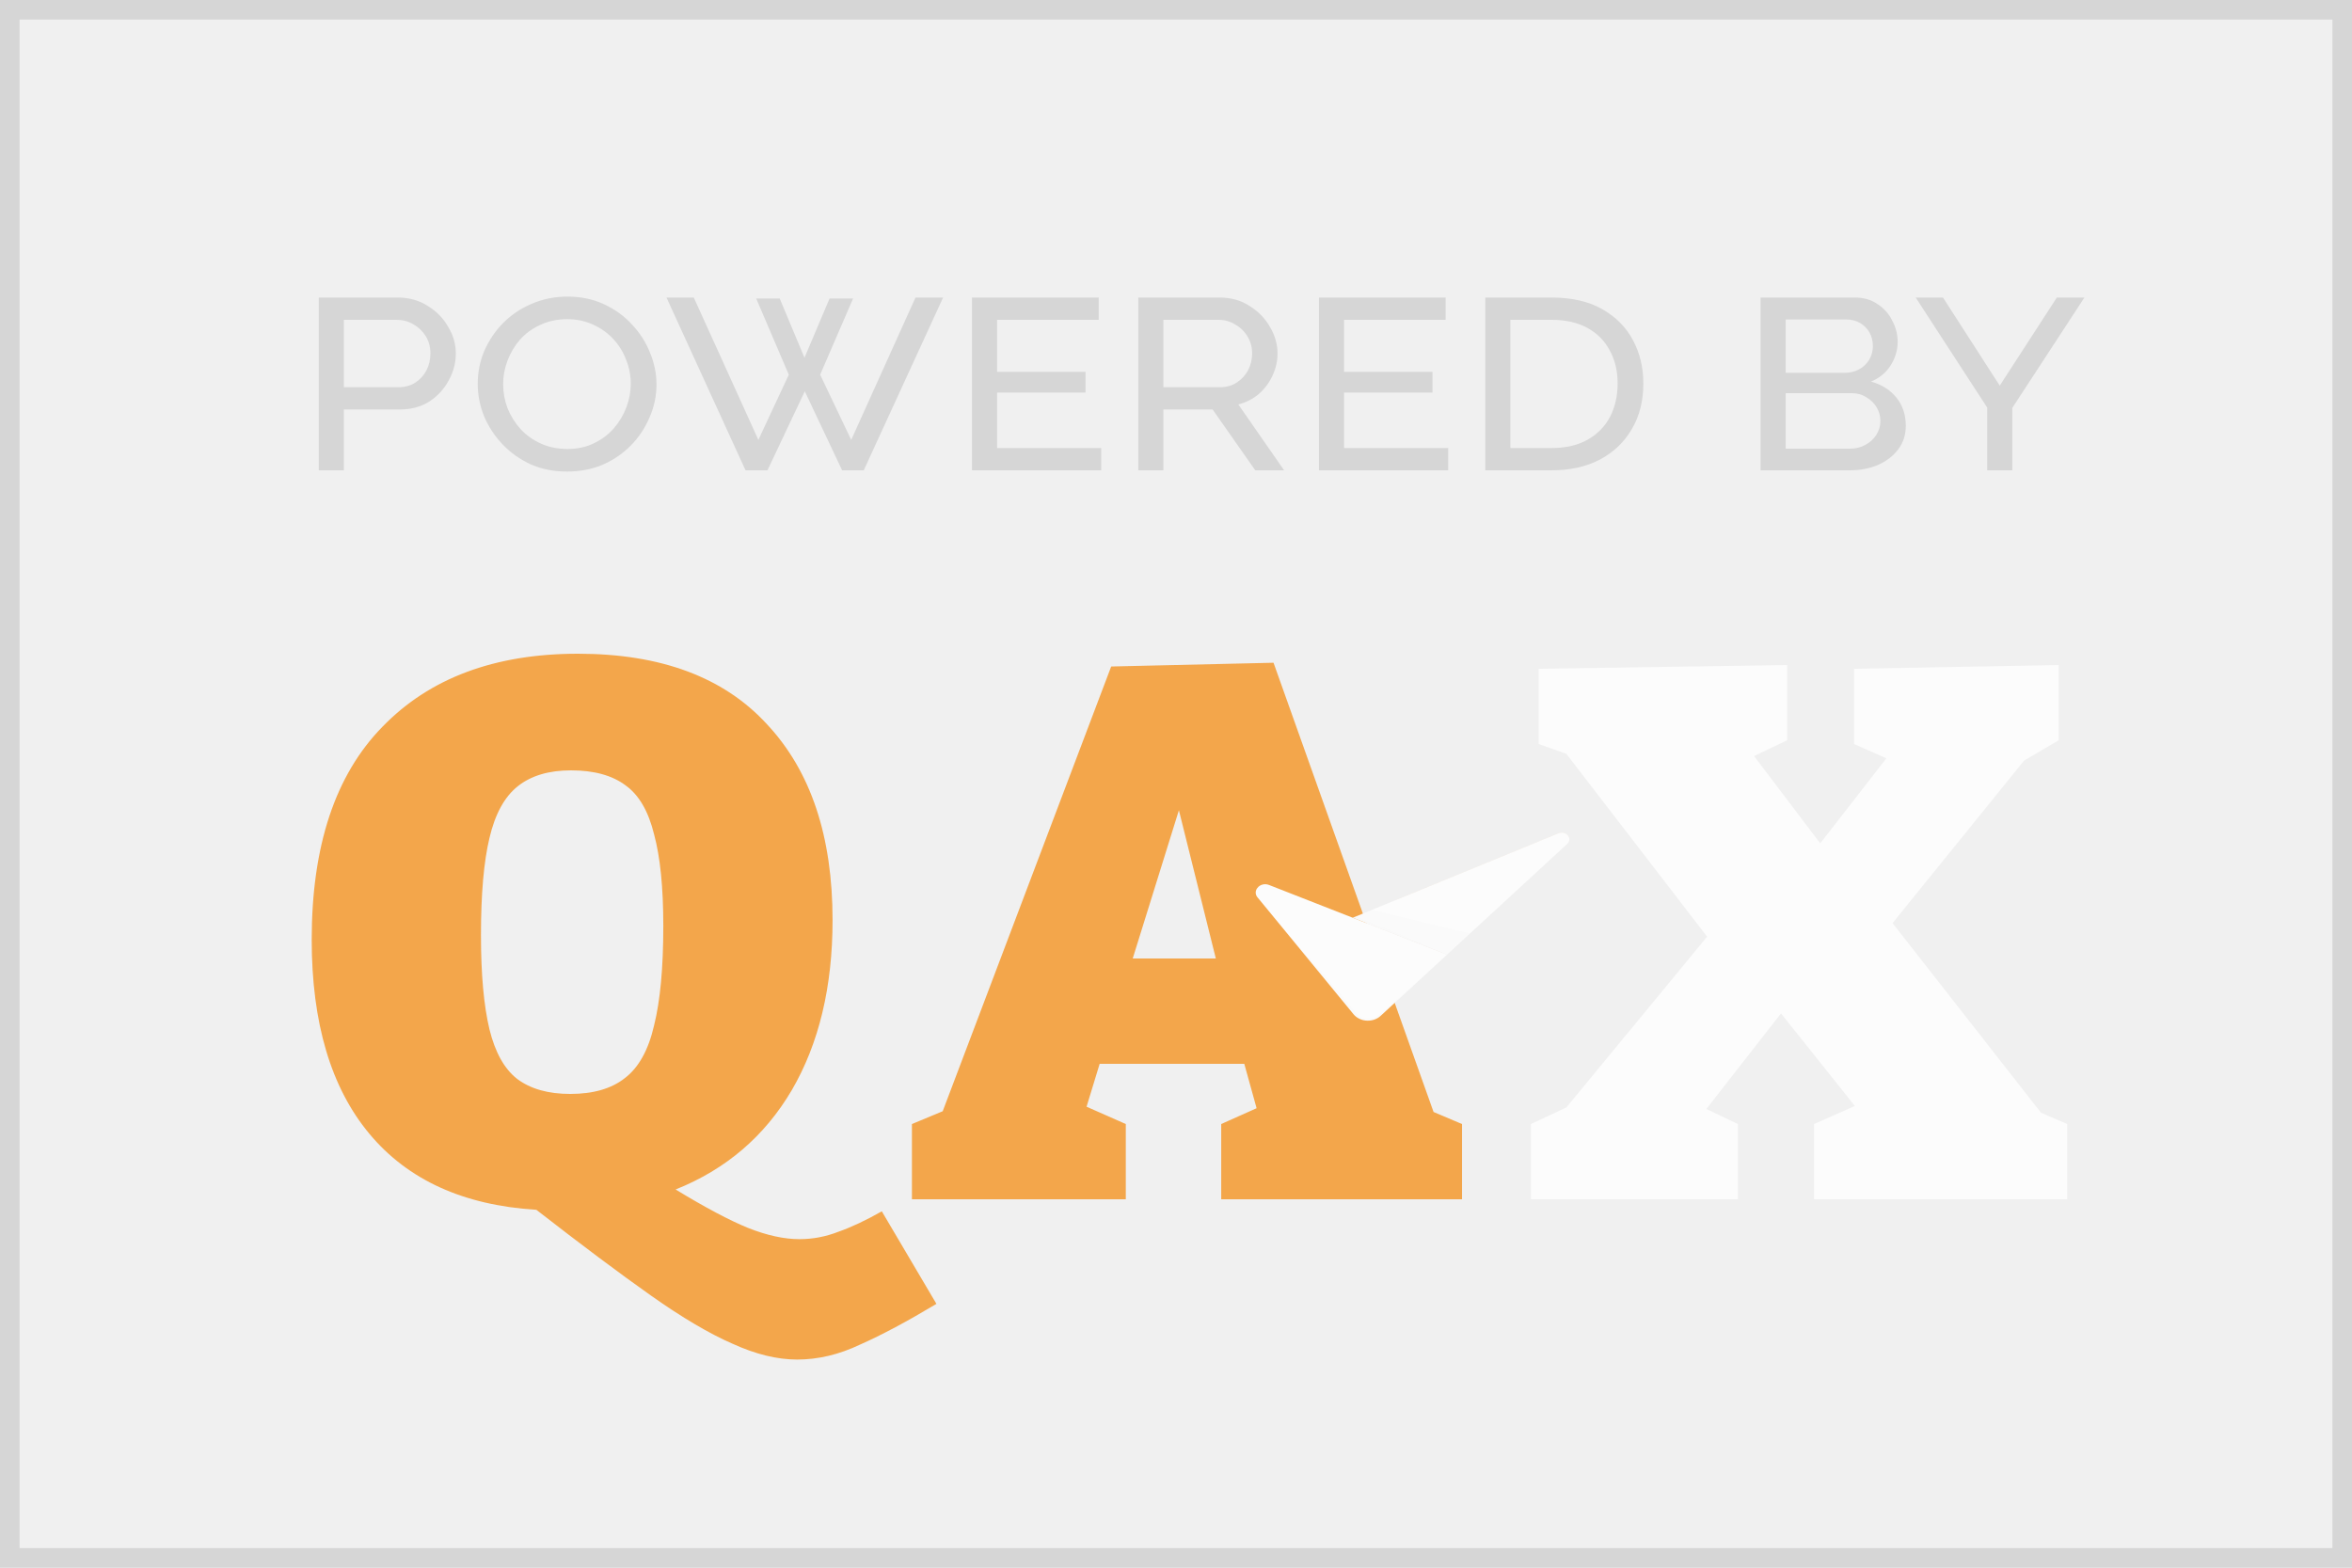
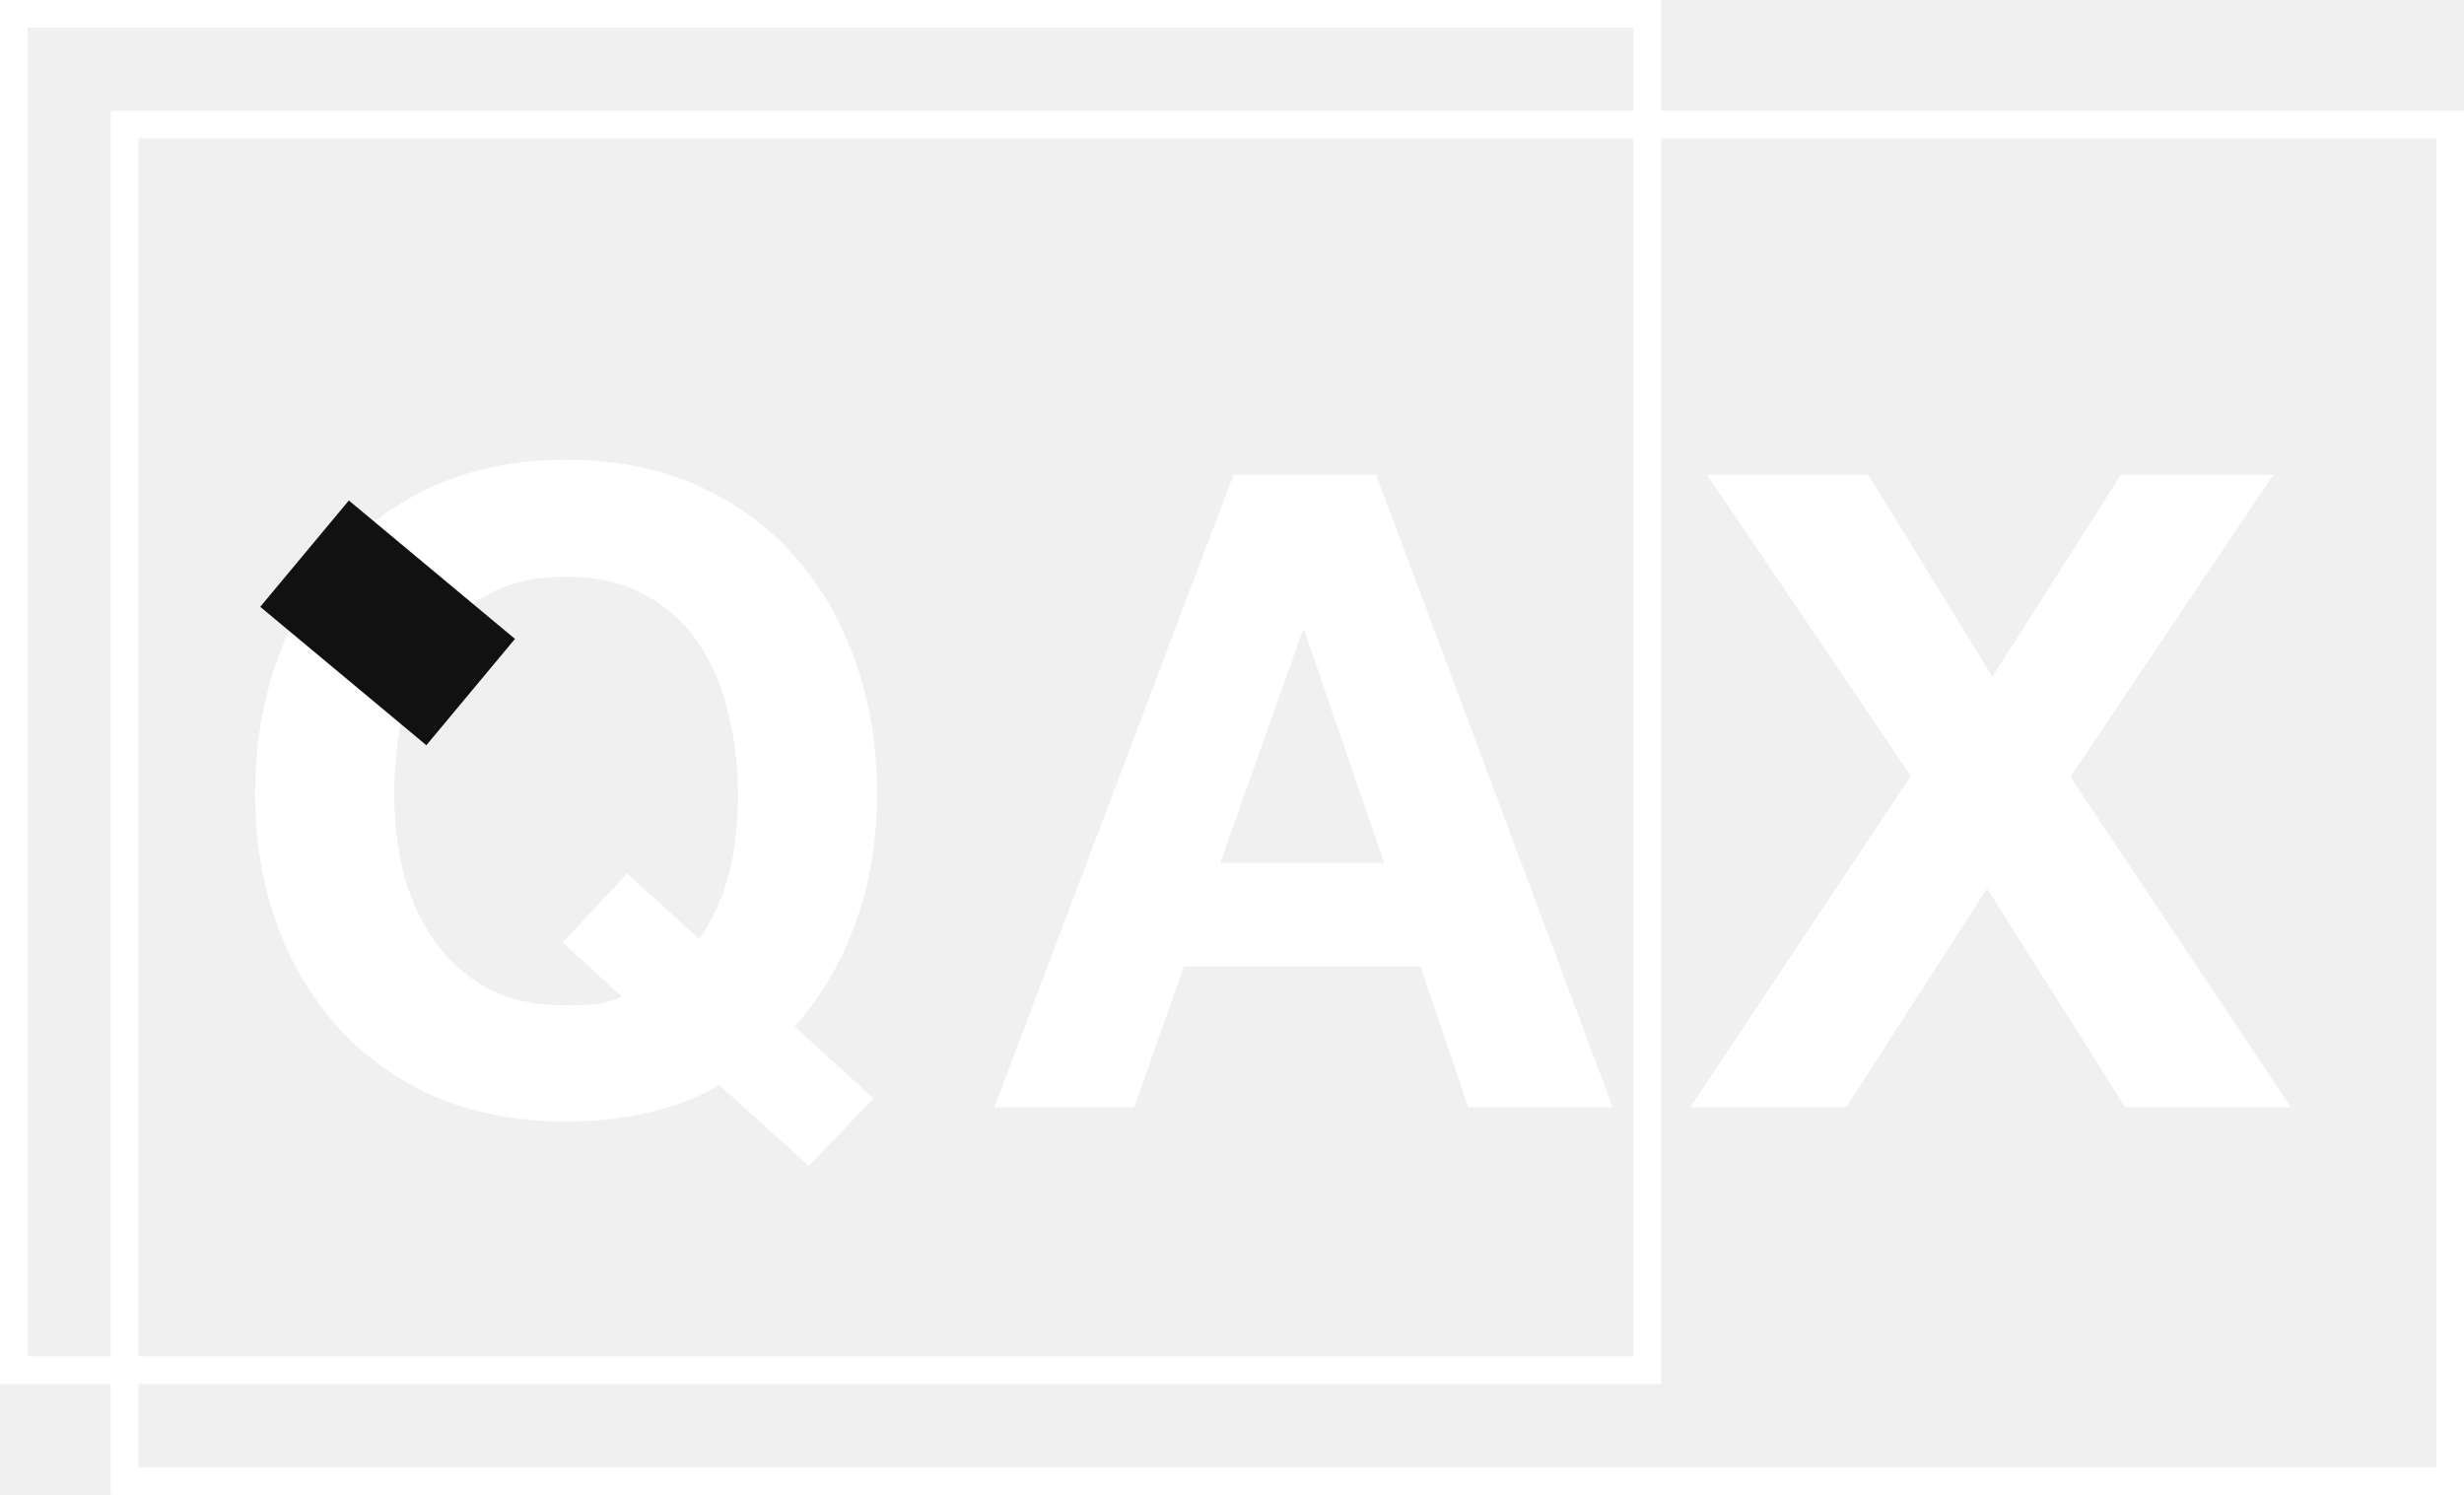
- <svg xmlns="http://www.w3.org/2000/svg" width="120" height="80" viewBox="0 0 120 80" fill="none">
-   <g opacity="0.8">
-     <path d="M40.672 69.379C39.652 69.379 38.553 69.11 37.375 68.572C36.197 68.06 34.81 67.241 33.214 66.115C31.618 64.988 29.668 63.529 27.365 61.737C23.649 61.507 20.81 60.214 18.847 57.859C16.885 55.504 15.903 52.201 15.903 47.952C15.903 43.164 17.107 39.542 19.515 37.084C21.922 34.601 25.246 33.36 29.485 33.36C33.724 33.36 36.943 34.563 39.141 36.969C41.366 39.35 42.478 42.678 42.478 46.953C42.478 50.358 41.784 53.251 40.397 55.632C39.01 57.987 37.035 59.676 34.47 60.7C35.988 61.622 37.218 62.275 38.16 62.659C39.128 63.043 40.005 63.235 40.79 63.235C41.47 63.235 42.138 63.107 42.792 62.851C43.446 62.62 44.179 62.275 44.99 61.814L47.777 66.537C46.285 67.433 44.99 68.124 43.891 68.611C42.818 69.123 41.745 69.379 40.672 69.379ZM24.539 47.721C24.539 49.718 24.683 51.318 24.971 52.521C25.259 53.699 25.73 54.544 26.384 55.056C27.064 55.568 27.967 55.824 29.092 55.824C30.27 55.824 31.199 55.555 31.879 55.017C32.586 54.48 33.083 53.584 33.371 52.329C33.685 51.075 33.842 49.385 33.842 47.26C33.842 45.289 33.685 43.728 33.371 42.576C33.083 41.398 32.599 40.566 31.919 40.08C31.238 39.568 30.309 39.312 29.132 39.312C28.006 39.312 27.104 39.58 26.423 40.118C25.743 40.656 25.259 41.539 24.971 42.768C24.683 43.971 24.539 45.622 24.539 47.721ZM57.439 57.36V61.2H46.527V57.36L48.097 56.707L56.693 34.012L64.976 33.82L73.141 56.745L74.593 57.36V61.2H62.307V57.36L64.112 56.553L63.484 54.288H56.105L55.437 56.476L57.439 57.36ZM57.792 48.912H62.032L60.148 41.347L57.792 48.912Z" fill="#F49422" />
-     <path d="M88.668 57.36V61.2H78.109V57.36L79.915 56.515L87.098 47.798L79.915 38.467L78.502 37.968V34.128L91.181 33.936V37.776L89.493 38.582L92.869 43.036L96.244 38.697L94.596 37.968V34.128L105.037 33.936V37.776L103.271 38.812L96.558 47.107L104.134 56.784L105.469 57.36V61.2H92.555V57.36L94.635 56.438L90.867 51.715L87.059 56.592L88.668 57.36Z" fill="white" />
-     <path d="M79.974 43.05C79.972 43.052 79.97 43.052 79.97 43.055L79.967 43.058C79.962 43.062 79.96 43.064 79.962 43.064L74.997 47.638L73.828 48.715C73.825 48.714 73.823 48.713 73.82 48.712L73.8 48.703L69.018 46.832L69.192 46.761L69.999 46.43L71.122 45.968C71.124 45.967 71.127 45.966 71.129 45.965H71.131L79.517 42.522C79.597 42.489 79.688 42.481 79.774 42.5C79.86 42.519 79.936 42.562 79.989 42.624C80.043 42.686 80.07 42.762 80.067 42.84C80.065 42.917 80.031 42.992 79.974 43.05Z" fill="url(#paint0_linear)" />
-     <g style="mix-blend-mode:multiply" opacity="0.2">
-       <g style="mix-blend-mode:multiply" opacity="0.2">
-         <g style="mix-blend-mode:multiply" opacity="0.2">
-           <path d="M64.13 45.338H64.133C64.13 45.34 64.13 45.343 64.128 45.345C64.127 45.344 64.127 45.342 64.128 45.341C64.128 45.34 64.129 45.339 64.13 45.338Z" fill="black" />
-         </g>
-       </g>
-     </g>
-     <g style="mix-blend-mode:multiply" opacity="0.2">
-       <g style="mix-blend-mode:multiply" opacity="0.2">
-         <g style="mix-blend-mode:multiply" opacity="0.2">
-           <path d="M73.828 48.715C73.828 48.715 73.671 48.665 73.398 48.575C73.124 48.479 72.735 48.352 72.271 48.186C71.806 48.022 71.266 47.827 70.691 47.612C70.117 47.397 69.505 47.161 68.894 46.925C68.59 46.804 68.287 46.684 67.988 46.565C67.689 46.448 67.397 46.325 67.113 46.211C66.547 45.979 66.02 45.758 65.571 45.563C65.345 45.467 65.141 45.377 64.958 45.295C64.869 45.255 64.782 45.216 64.706 45.184C64.638 45.156 64.562 45.145 64.487 45.151C64.378 45.16 64.276 45.202 64.199 45.269C64.192 45.275 64.186 45.281 64.18 45.287C64.174 45.292 64.169 45.298 64.164 45.302C64.159 45.306 64.155 45.311 64.151 45.316C64.211 45.23 64.305 45.167 64.415 45.138C64.525 45.109 64.644 45.117 64.748 45.16L69.019 46.832L69.193 46.761C69.74 46.977 70.286 47.194 70.797 47.404C71.363 47.636 71.889 47.858 72.34 48.052C72.79 48.246 73.16 48.414 73.421 48.529C73.616 48.617 73.747 48.677 73.8 48.703L73.821 48.712C73.823 48.713 73.826 48.714 73.828 48.715Z" fill="black" />
-         </g>
-       </g>
-     </g>
-     <path d="M73.827 48.717L71.944 50.453C71.943 50.454 71.942 50.456 71.941 50.457C71.941 50.457 71.939 50.456 71.939 50.457L70.437 51.842C70.415 51.862 70.392 51.882 70.368 51.9C70.273 51.97 70.163 52.022 70.045 52.053C69.926 52.084 69.802 52.093 69.679 52.08C69.556 52.067 69.437 52.032 69.331 51.976C69.224 51.921 69.132 51.847 69.059 51.759L66.064 48.111V48.11C66.061 48.108 66.061 48.107 66.061 48.107L66.025 48.063L64.16 45.794C64.106 45.731 64.074 45.656 64.068 45.578C64.061 45.499 64.081 45.421 64.124 45.352C64.126 45.35 64.127 45.348 64.128 45.346C64.128 45.346 64.128 45.346 64.128 45.346C64.129 45.346 64.129 45.346 64.129 45.346C64.129 45.346 64.129 45.346 64.129 45.345C64.129 45.345 64.129 45.345 64.129 45.345V45.343C64.129 45.342 64.129 45.342 64.129 45.341C64.13 45.34 64.13 45.339 64.131 45.339H64.133C64.136 45.333 64.143 45.327 64.15 45.318C64.21 45.232 64.305 45.169 64.415 45.14C64.525 45.111 64.643 45.119 64.747 45.161L69.018 46.834L73.8 48.705L73.82 48.714C73.823 48.714 73.825 48.715 73.827 48.717Z" fill="url(#paint1_linear)" />
-     <g style="mix-blend-mode:multiply" opacity="0.2">
-       <g style="mix-blend-mode:multiply" opacity="0.2">
-         <g style="mix-blend-mode:multiply" opacity="0.2">
-           <path d="M74.997 47.637L73.828 48.715C73.825 48.713 73.823 48.712 73.82 48.712L69.018 46.832L69.192 46.761L69.999 46.429L74.997 47.637Z" fill="black" />
-         </g>
-       </g>
-     </g>
-     <g style="mix-blend-mode:screen" opacity="0.5">
-       <g style="mix-blend-mode:screen" opacity="0.5">
-         <g style="mix-blend-mode:screen" opacity="0.5">
-           <path d="M64.13 45.338H64.132C64.13 45.342 64.127 45.344 64.127 45.347C64.127 45.343 64.128 45.34 64.13 45.338Z" fill="#F49422" />
-         </g>
-       </g>
-     </g>
-     <g style="mix-blend-mode:screen" opacity="0.5">
-       <g style="mix-blend-mode:screen" opacity="0.5">
-         <g style="mix-blend-mode:screen" opacity="0.5">
-           <path d="M73.828 48.715C73.828 48.715 73.671 48.665 73.398 48.575C73.124 48.479 72.735 48.352 72.271 48.186C71.806 48.022 71.266 47.827 70.691 47.612C70.117 47.397 69.505 47.161 68.894 46.925C68.59 46.804 68.287 46.684 67.988 46.565C67.689 46.448 67.397 46.325 67.113 46.211C66.547 45.979 66.02 45.758 65.571 45.563C65.345 45.467 65.141 45.377 64.958 45.295C64.869 45.255 64.782 45.216 64.706 45.184C64.638 45.156 64.562 45.145 64.487 45.151C64.378 45.16 64.276 45.202 64.199 45.269C64.192 45.275 64.186 45.281 64.18 45.287C64.174 45.292 64.169 45.297 64.164 45.302C64.159 45.306 64.155 45.311 64.151 45.316C64.211 45.23 64.305 45.167 64.415 45.138C64.525 45.109 64.644 45.117 64.748 45.16L69.019 46.832L73.8 48.703L73.821 48.712C73.823 48.713 73.826 48.714 73.828 48.715Z" fill="#F49422" />
-         </g>
-       </g>
-     </g>
-     <g style="mix-blend-mode:multiply" opacity="0.2">
-       <g style="mix-blend-mode:multiply" opacity="0.2">
-         <g style="mix-blend-mode:multiply" opacity="0.2">
-           <path d="M71.939 50.457L70.438 51.842C70.416 51.862 70.393 51.882 70.369 51.9C70.274 51.97 70.164 52.022 70.046 52.053C69.927 52.084 69.802 52.093 69.679 52.08C69.556 52.067 69.438 52.032 69.331 51.976C69.225 51.921 69.132 51.847 69.06 51.759L66.065 48.111C66.086 48.131 66.172 48.22 66.308 48.364C66.46 48.531 66.684 48.766 66.942 49.053C67.199 49.341 67.497 49.678 67.81 50.044C68.124 50.408 68.45 50.803 68.778 51.196L69.02 51.494L69.139 51.643L69.17 51.679C69.178 51.69 69.187 51.7 69.196 51.709C69.214 51.731 69.234 51.751 69.257 51.77C69.336 51.84 69.433 51.895 69.539 51.929C69.645 51.963 69.759 51.977 69.871 51.968C69.982 51.96 70.089 51.932 70.186 51.885C70.232 51.862 70.275 51.836 70.315 51.805L70.35 51.779L70.363 51.769L70.379 51.753L70.442 51.699C70.612 51.55 70.774 51.413 70.926 51.286C71.224 51.032 71.483 50.828 71.659 50.679C71.817 50.553 71.917 50.473 71.939 50.457Z" fill="black" />
-         </g>
-       </g>
-     </g>
-     <g style="mix-blend-mode:screen" opacity="0.5">
-       <g style="mix-blend-mode:screen" opacity="0.5">
-         <g style="mix-blend-mode:screen" opacity="0.5">
-           <path d="M80.019 42.978C80.04 42.936 80.05 42.891 80.049 42.845C80.048 42.799 80.035 42.754 80.012 42.713C79.981 42.652 79.927 42.602 79.86 42.57C79.793 42.539 79.716 42.528 79.641 42.54C79.546 42.567 79.456 42.604 79.371 42.65C79.273 42.694 79.169 42.741 79.062 42.789C78.63 42.985 78.125 43.207 77.581 43.442C77.308 43.557 77.027 43.682 76.739 43.799C76.45 43.916 76.16 44.04 75.869 44.161C75.282 44.401 74.695 44.638 74.141 44.854C73.586 45.07 73.069 45.269 72.622 45.434C72.175 45.602 71.798 45.73 71.536 45.826C71.31 45.906 71.165 45.953 71.13 45.965L79.517 42.522C79.597 42.489 79.687 42.482 79.773 42.5C79.859 42.519 79.934 42.563 79.987 42.625C80.041 42.686 80.068 42.762 80.065 42.84C80.063 42.917 80.03 42.991 79.972 43.05C79.991 43.028 80.006 43.003 80.019 42.978Z" fill="#F49422" />
-         </g>
-       </g>
-     </g>
-     <g style="mix-blend-mode:screen" opacity="0.3">
-       <g style="mix-blend-mode:screen" opacity="0.3">
-         <g style="mix-blend-mode:screen" opacity="0.3">
-           <path d="M79.624 42.936L78.994 43.516C78.54 43.934 78.086 44.351 77.633 44.769L71.374 46.199C72.841 45.597 74.309 44.995 75.778 44.392C76.947 43.913 78.116 43.432 79.286 42.951C79.398 42.906 79.511 42.859 79.623 42.813C79.76 42.756 79.682 42.882 79.624 42.936Z" fill="#F49422" />
-         </g>
-       </g>
-     </g>
-     <g style="mix-blend-mode:screen" opacity="0.3">
-       <g style="mix-blend-mode:screen" opacity="0.3">
-         <g style="mix-blend-mode:screen" opacity="0.3">
-           <path d="M73.243 48.816C72.956 49.078 72.671 49.341 72.386 49.604C72.307 49.677 72.228 49.751 72.148 49.824L64.558 45.432C64.645 45.445 64.729 45.473 64.805 45.514C66.034 45.995 67.263 46.476 68.494 46.957C70.077 47.578 71.66 48.197 73.243 48.816Z" fill="#F49422" />
-         </g>
-       </g>
-     </g>
-   </g>
-   <path d="M16.264 24V15.184H20.296C20.872 15.184 21.384 15.328 21.832 15.616C22.28 15.893 22.627 16.251 22.872 16.688C23.128 17.115 23.256 17.563 23.256 18.032C23.256 18.523 23.133 18.987 22.888 19.424C22.653 19.861 22.323 20.219 21.896 20.496C21.469 20.763 20.968 20.896 20.392 20.896H17.544V24H16.264ZM17.544 19.76H20.312C20.643 19.76 20.931 19.685 21.176 19.536C21.421 19.376 21.613 19.168 21.752 18.912C21.891 18.645 21.96 18.352 21.96 18.032C21.96 17.701 21.88 17.408 21.72 17.152C21.56 16.896 21.347 16.693 21.08 16.544C20.824 16.395 20.541 16.32 20.232 16.32H17.544V19.76ZM28.934 24.064C28.252 24.064 27.633 23.941 27.078 23.696C26.524 23.44 26.044 23.099 25.638 22.672C25.233 22.245 24.918 21.765 24.694 21.232C24.481 20.699 24.374 20.149 24.374 19.584C24.374 18.997 24.486 18.437 24.71 17.904C24.945 17.371 25.265 16.896 25.67 16.48C26.086 16.064 26.572 15.739 27.126 15.504C27.692 15.259 28.3 15.136 28.95 15.136C29.633 15.136 30.252 15.264 30.806 15.52C31.361 15.776 31.836 16.117 32.23 16.544C32.636 16.971 32.945 17.451 33.158 17.984C33.382 18.517 33.494 19.061 33.494 19.616C33.494 20.203 33.377 20.763 33.142 21.296C32.918 21.829 32.604 22.304 32.198 22.72C31.793 23.136 31.313 23.467 30.758 23.712C30.204 23.947 29.596 24.064 28.934 24.064ZM25.67 19.6C25.67 20.027 25.745 20.437 25.894 20.832C26.054 21.227 26.278 21.584 26.566 21.904C26.854 22.213 27.201 22.459 27.606 22.64C28.012 22.821 28.46 22.912 28.95 22.912C29.452 22.912 29.9 22.816 30.294 22.624C30.7 22.432 31.041 22.176 31.318 21.856C31.596 21.536 31.809 21.179 31.958 20.784C32.108 20.389 32.182 19.989 32.182 19.584C32.182 19.157 32.102 18.747 31.942 18.352C31.793 17.957 31.574 17.605 31.286 17.296C30.998 16.987 30.652 16.741 30.246 16.56C29.852 16.379 29.414 16.288 28.934 16.288C28.433 16.288 27.98 16.384 27.574 16.576C27.169 16.757 26.822 17.008 26.534 17.328C26.257 17.648 26.044 18.005 25.894 18.4C25.745 18.795 25.67 19.195 25.67 19.6ZM38.581 15.232H39.781L41.045 18.256L42.325 15.232H43.525L41.845 19.12L43.429 22.448L46.709 15.184H48.117L44.069 24H42.965L41.061 19.968L39.157 24H38.037L34.005 15.184H35.397L38.693 22.448L40.245 19.12L38.581 15.232ZM56.184 22.864V24H49.592V15.184H56.056V16.32H50.872V18.976H55.384V20.032H50.872V22.864H56.184ZM58.077 24V15.184H62.236C62.812 15.184 63.319 15.328 63.757 15.616C64.204 15.893 64.551 16.251 64.796 16.688C65.052 17.115 65.18 17.563 65.18 18.032C65.18 18.427 65.095 18.805 64.924 19.168C64.764 19.52 64.535 19.829 64.237 20.096C63.938 20.352 63.586 20.533 63.181 20.64L65.516 24H64.044L61.868 20.896H59.356V24H58.077ZM59.356 19.76H62.236C62.567 19.76 62.855 19.68 63.1 19.52C63.346 19.36 63.538 19.152 63.676 18.896C63.815 18.629 63.885 18.341 63.885 18.032C63.885 17.712 63.804 17.424 63.645 17.168C63.495 16.912 63.287 16.709 63.02 16.56C62.764 16.4 62.477 16.32 62.157 16.32H59.356V19.76ZM73.887 22.864V24H67.295V15.184H73.759V16.32H68.575V18.976H73.087V20.032H68.575V22.864H73.887ZM75.78 24V15.184H79.156C80.19 15.184 81.054 15.381 81.748 15.776C82.441 16.171 82.964 16.699 83.316 17.36C83.668 18.021 83.844 18.757 83.844 19.568C83.844 20.464 83.646 21.243 83.252 21.904C82.868 22.565 82.324 23.083 81.62 23.456C80.926 23.819 80.105 24 79.156 24H75.78ZM82.532 19.568C82.532 18.928 82.398 18.368 82.132 17.888C81.876 17.397 81.497 17.013 80.996 16.736C80.494 16.459 79.881 16.32 79.156 16.32H77.06V22.864H79.156C79.892 22.864 80.51 22.72 81.012 22.432C81.513 22.144 81.892 21.755 82.148 21.264C82.404 20.763 82.532 20.197 82.532 19.568ZM97.234 21.728C97.234 22.187 97.106 22.587 96.85 22.928C96.594 23.269 96.248 23.536 95.811 23.728C95.384 23.909 94.909 24 94.386 24H89.826V15.184H94.642C95.091 15.184 95.475 15.296 95.794 15.52C96.125 15.733 96.376 16.016 96.546 16.368C96.728 16.709 96.819 17.067 96.819 17.44C96.819 17.867 96.701 18.267 96.466 18.64C96.232 19.013 95.896 19.291 95.459 19.472C96.002 19.621 96.434 19.893 96.754 20.288C97.075 20.683 97.234 21.163 97.234 21.728ZM95.939 21.488C95.939 21.232 95.874 20.997 95.746 20.784C95.618 20.571 95.442 20.4 95.219 20.272C95.005 20.133 94.76 20.064 94.483 20.064H91.106V22.896H94.386C94.674 22.896 94.936 22.832 95.171 22.704C95.405 22.576 95.592 22.405 95.731 22.192C95.869 21.968 95.939 21.733 95.939 21.488ZM91.106 16.304V19.024H94.115C94.392 19.024 94.637 18.965 94.85 18.848C95.064 18.731 95.234 18.571 95.362 18.368C95.49 18.155 95.555 17.92 95.555 17.664C95.555 17.397 95.496 17.163 95.379 16.96C95.261 16.757 95.101 16.597 94.898 16.48C94.696 16.363 94.461 16.304 94.195 16.304H91.106ZM99.132 15.184L102.028 19.68L104.94 15.184H106.348L102.668 20.816V24H101.388V20.8L97.74 15.184H99.132Z" fill="#D6D6D6" />
-   <rect x="0.5" y="0.5" width="119" height="79" stroke="#D6D6D6" />
-   <defs>
-     <linearGradient id="paint0_linear" x1="66.024" y1="45.603" x2="80.068" y2="45.603" gradientUnits="userSpaceOnUse">
-       <stop stop-color="white" />
-       <stop offset="1" stop-color="white" />
-     </linearGradient>
-     <linearGradient id="paint1_linear" x1="72.705" y1="47.358" x2="66.085" y2="50.3" gradientUnits="userSpaceOnUse">
-       <stop stop-color="white" />
-       <stop offset="1" stop-color="white" />
-     </linearGradient>
-   </defs>
+ <svg xmlns="http://www.w3.org/2000/svg" width="89" height="54" viewBox="0 0 89 54" fill="none">
+   <rect x="4.5" y="4.5" width="84" height="49" stroke="white" />
+   <rect x="0.5" y="0.5" width="59" height="49" stroke="white" />
+   <path d="M25.248 33.92C25.675 33.344 26.016 32.629 26.272 31.776C26.528 30.923 26.656 29.888 26.656 28.672C26.656 27.669 26.539 26.699 26.304 25.76C26.091 24.821 25.739 23.989 25.248 23.264C24.757 22.517 24.117 21.931 23.328 21.504C22.539 21.056 21.579 20.832 20.448 20.832C19.317 20.832 18.357 21.056 17.568 21.504C16.779 21.931 16.139 22.517 15.648 23.264C15.157 23.989 14.795 24.821 14.56 25.76C14.347 26.699 14.24 27.669 14.24 28.672C14.24 29.632 14.347 30.571 14.56 31.488C14.795 32.384 15.157 33.195 15.648 33.92C16.139 34.645 16.779 35.232 17.568 35.68C18.357 36.107 19.317 36.32 20.448 36.32C20.981 36.32 21.387 36.299 21.664 36.256C21.941 36.213 22.208 36.128 22.464 36L20.32 34.048L22.656 31.552L25.248 33.92ZM25.984 39.2C24.469 40.075 22.624 40.512 20.448 40.512C18.699 40.512 17.12 40.213 15.712 39.616C14.325 38.997 13.152 38.155 12.192 37.088C11.232 36.021 10.496 34.773 9.984 33.344C9.472 31.893 9.216 30.336 9.216 28.672C9.216 26.965 9.472 25.387 9.984 23.936C10.496 22.464 11.232 21.184 12.192 20.096C13.152 19.008 14.325 18.155 15.712 17.536C17.12 16.917 18.699 16.608 20.448 16.608C22.219 16.608 23.797 16.917 25.184 17.536C26.571 18.155 27.744 19.008 28.704 20.096C29.664 21.184 30.4 22.464 30.912 23.936C31.424 25.387 31.68 26.965 31.68 28.672C31.68 30.336 31.424 31.883 30.912 33.312C30.4 34.741 29.664 36 28.704 37.088L31.552 39.68L29.216 42.112L25.984 39.2ZM44.074 31.168L47.05 22.784H47.114L49.994 31.168H44.074ZM44.554 17.152L35.914 40H40.97L42.762 34.912H51.306L53.034 40H58.25L49.706 17.152H44.554ZM69.02 28.032L61.053 40H66.684L71.772 32.096L76.764 40H82.749L74.781 28.064L82.109 17.152H76.605L71.965 24.448L67.484 17.152H61.66L69.02 28.032Z" fill="white" />
+   <path d="M11 20L17 25" stroke="#111111" stroke-width="5" />
</svg>
